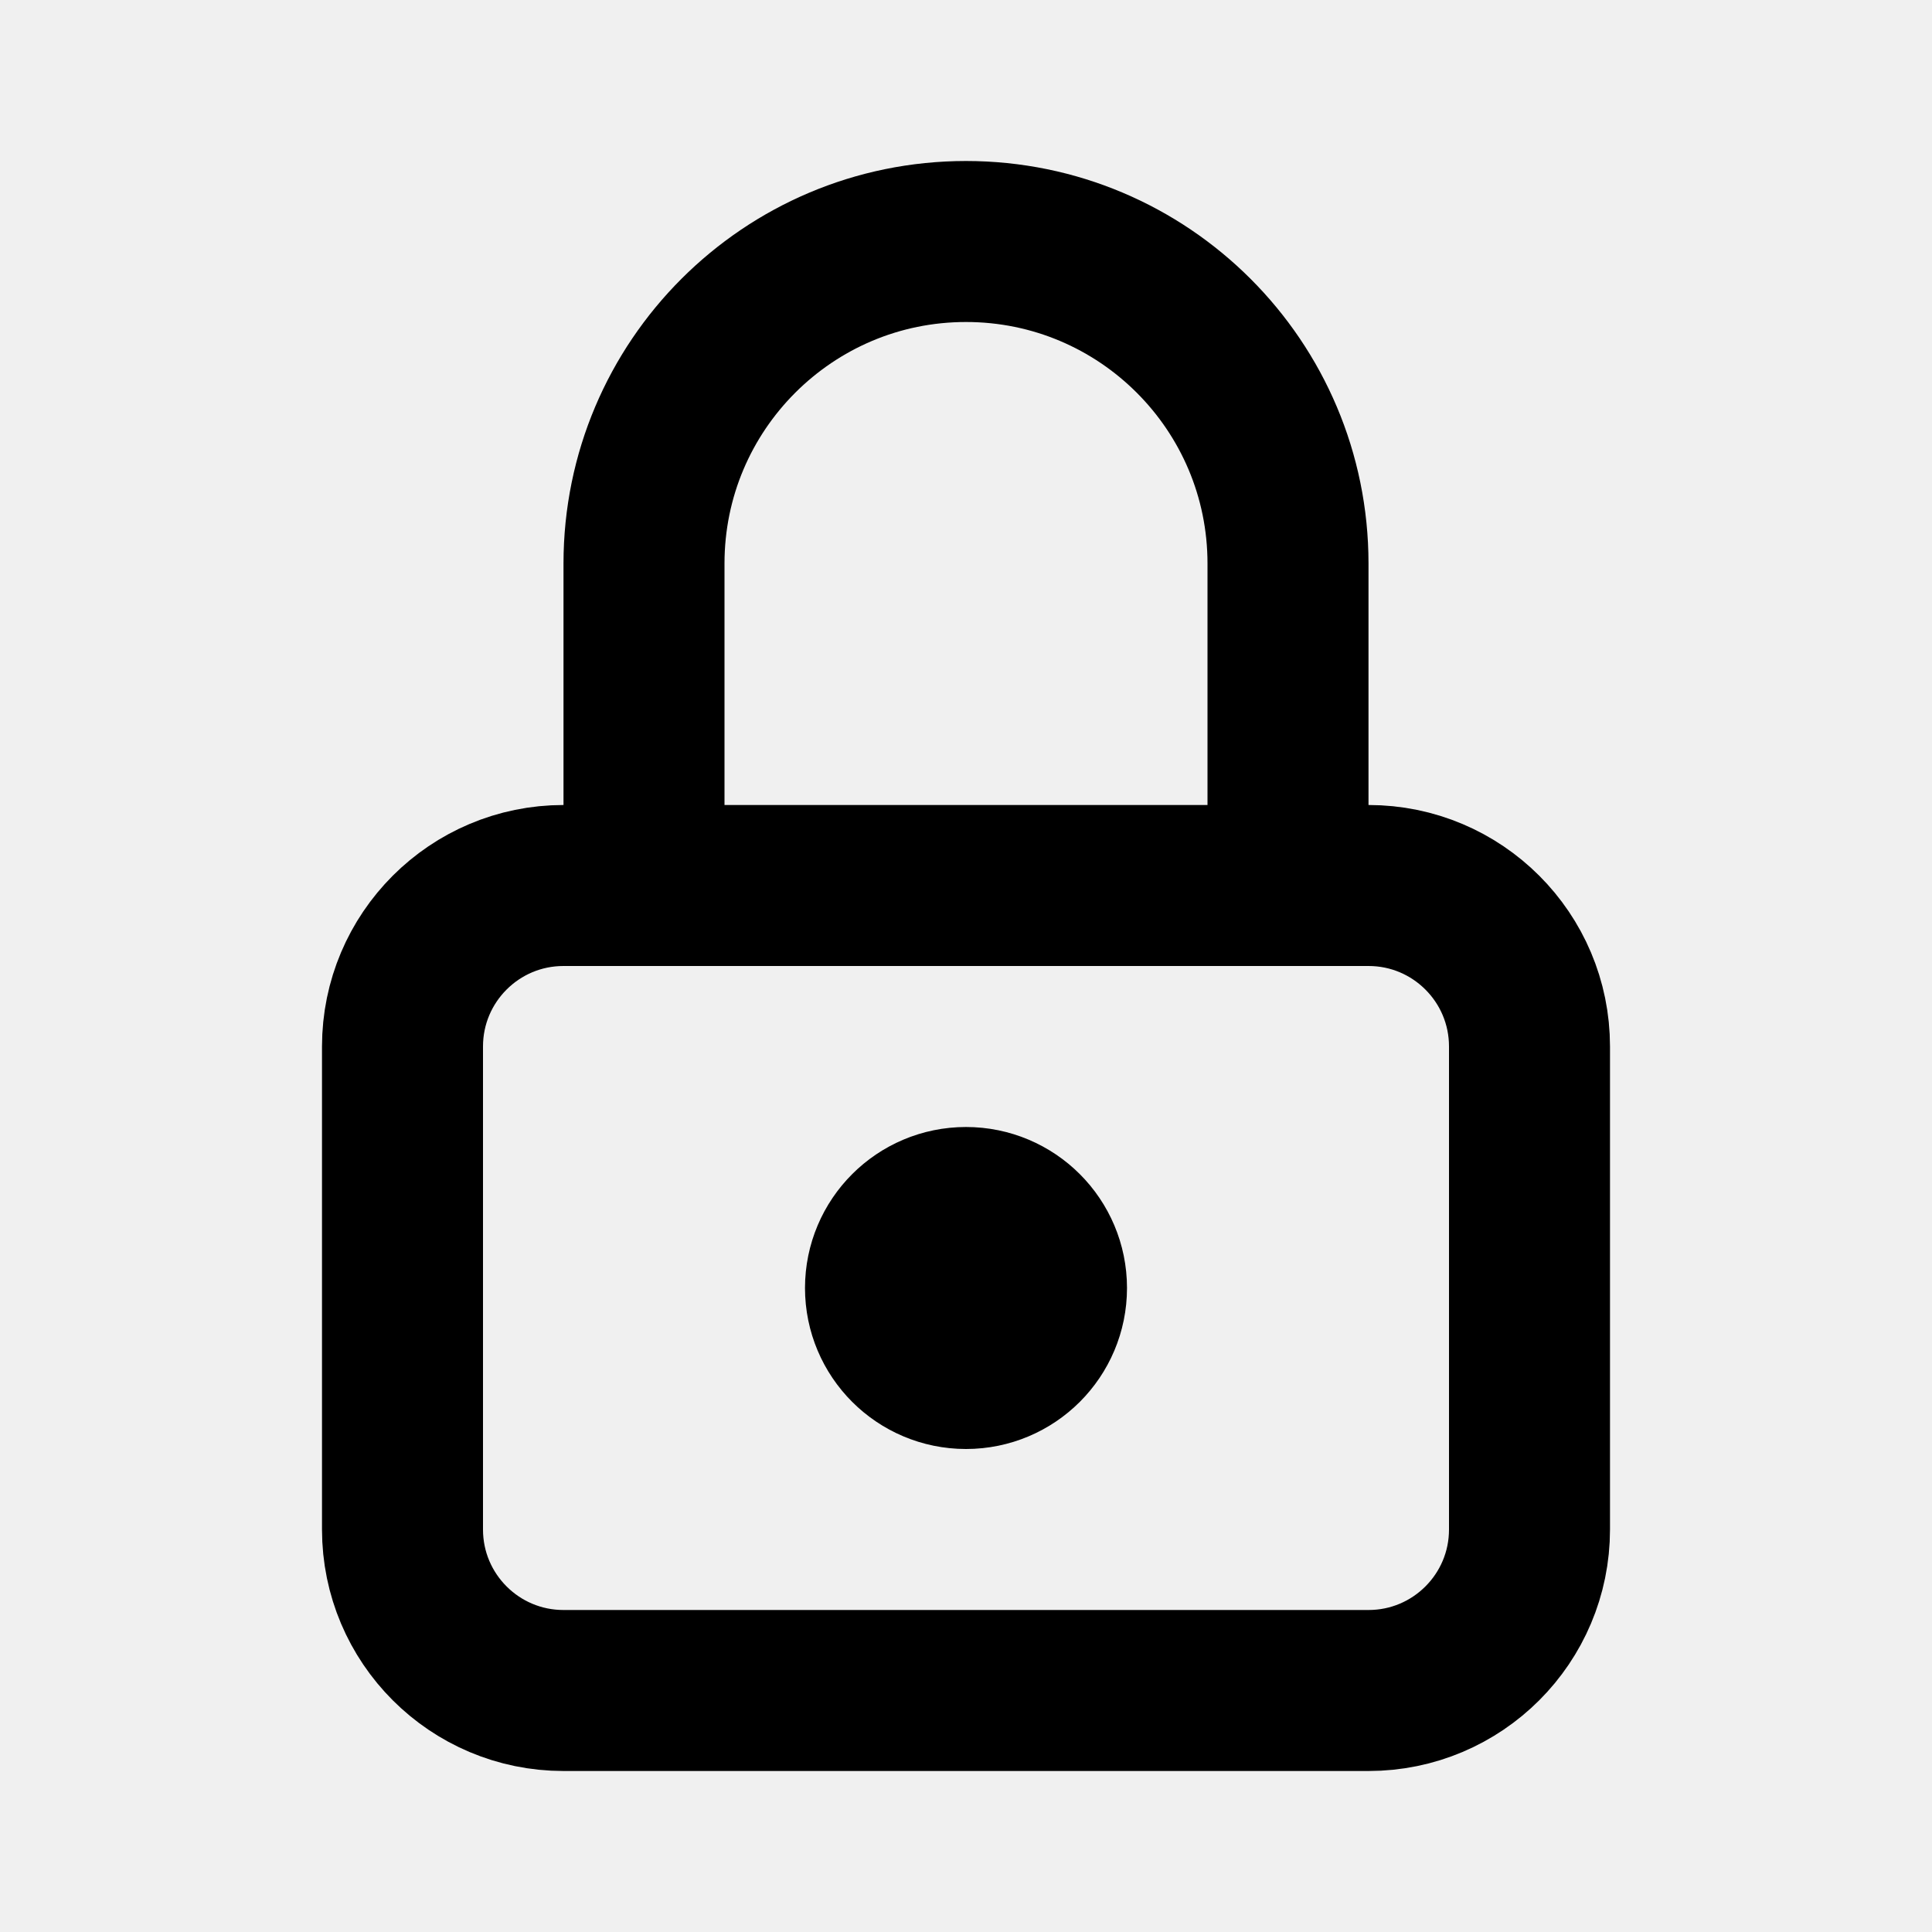
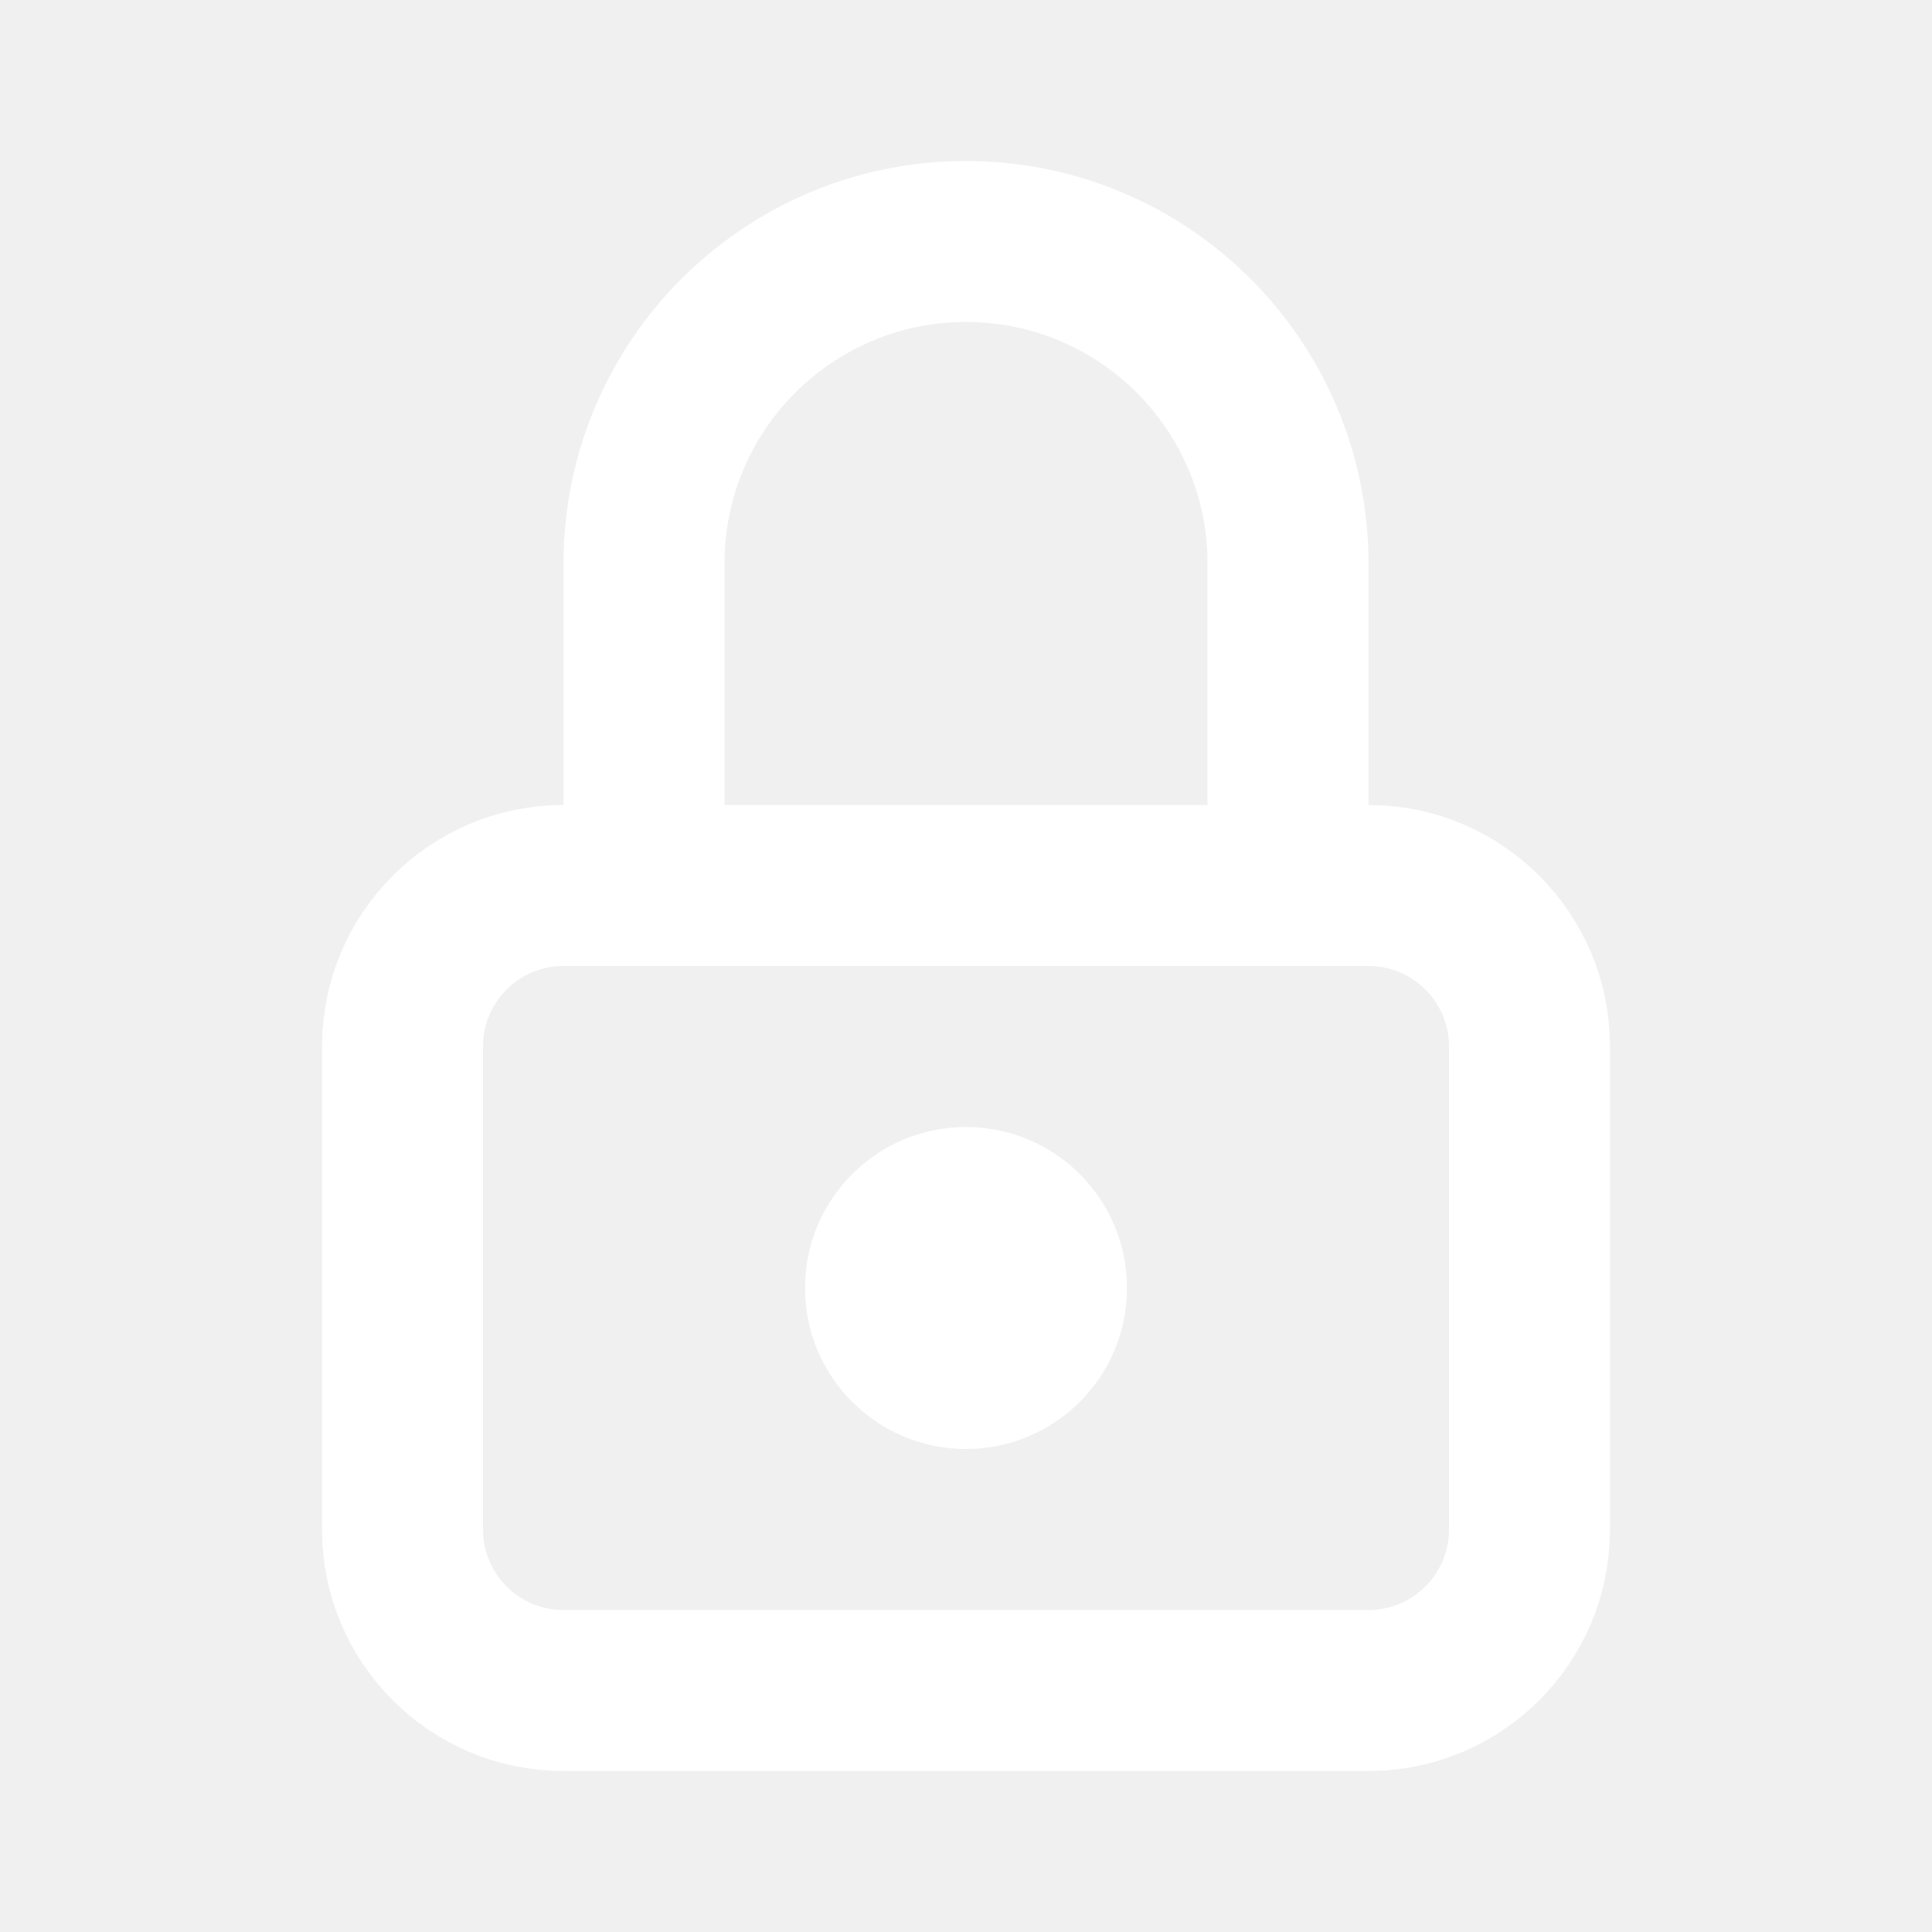
- <svg xmlns="http://www.w3.org/2000/svg" width="24" height="24" viewBox="0 0 24 24" fill="none" stroke="currentColor" stroke-width="2" stroke-linecap="round" stroke-linejoin="round" class="icon icon-tabler icons-tabler-outline icon-tabler-lock">
+ <svg xmlns="http://www.w3.org/2000/svg" width="24" height="24" viewBox="0 0 24 24" fill="none" stroke="#ffffff" stroke-width="2" stroke-linecap="round" stroke-linejoin="round" class="icon icon-tabler icons-tabler-outline icon-tabler-lock">
  <path stroke="none" d="M0 0h24v24H0z" fill="none" />
  <path d="M5 13a2 2 0 0 1 2 -2h10a2 2 0 0 1 2 2v6a2 2 0 0 1 -2 2h-10a2 2 0 0 1 -2 -2v-6z" />
  <path d="M11 16a1 1 0 1 0 2 0a1 1 0 0 0 -2 0" />
  <path d="M8 11v-4a4 4 0 1 1 8 0v4" />
</svg>
